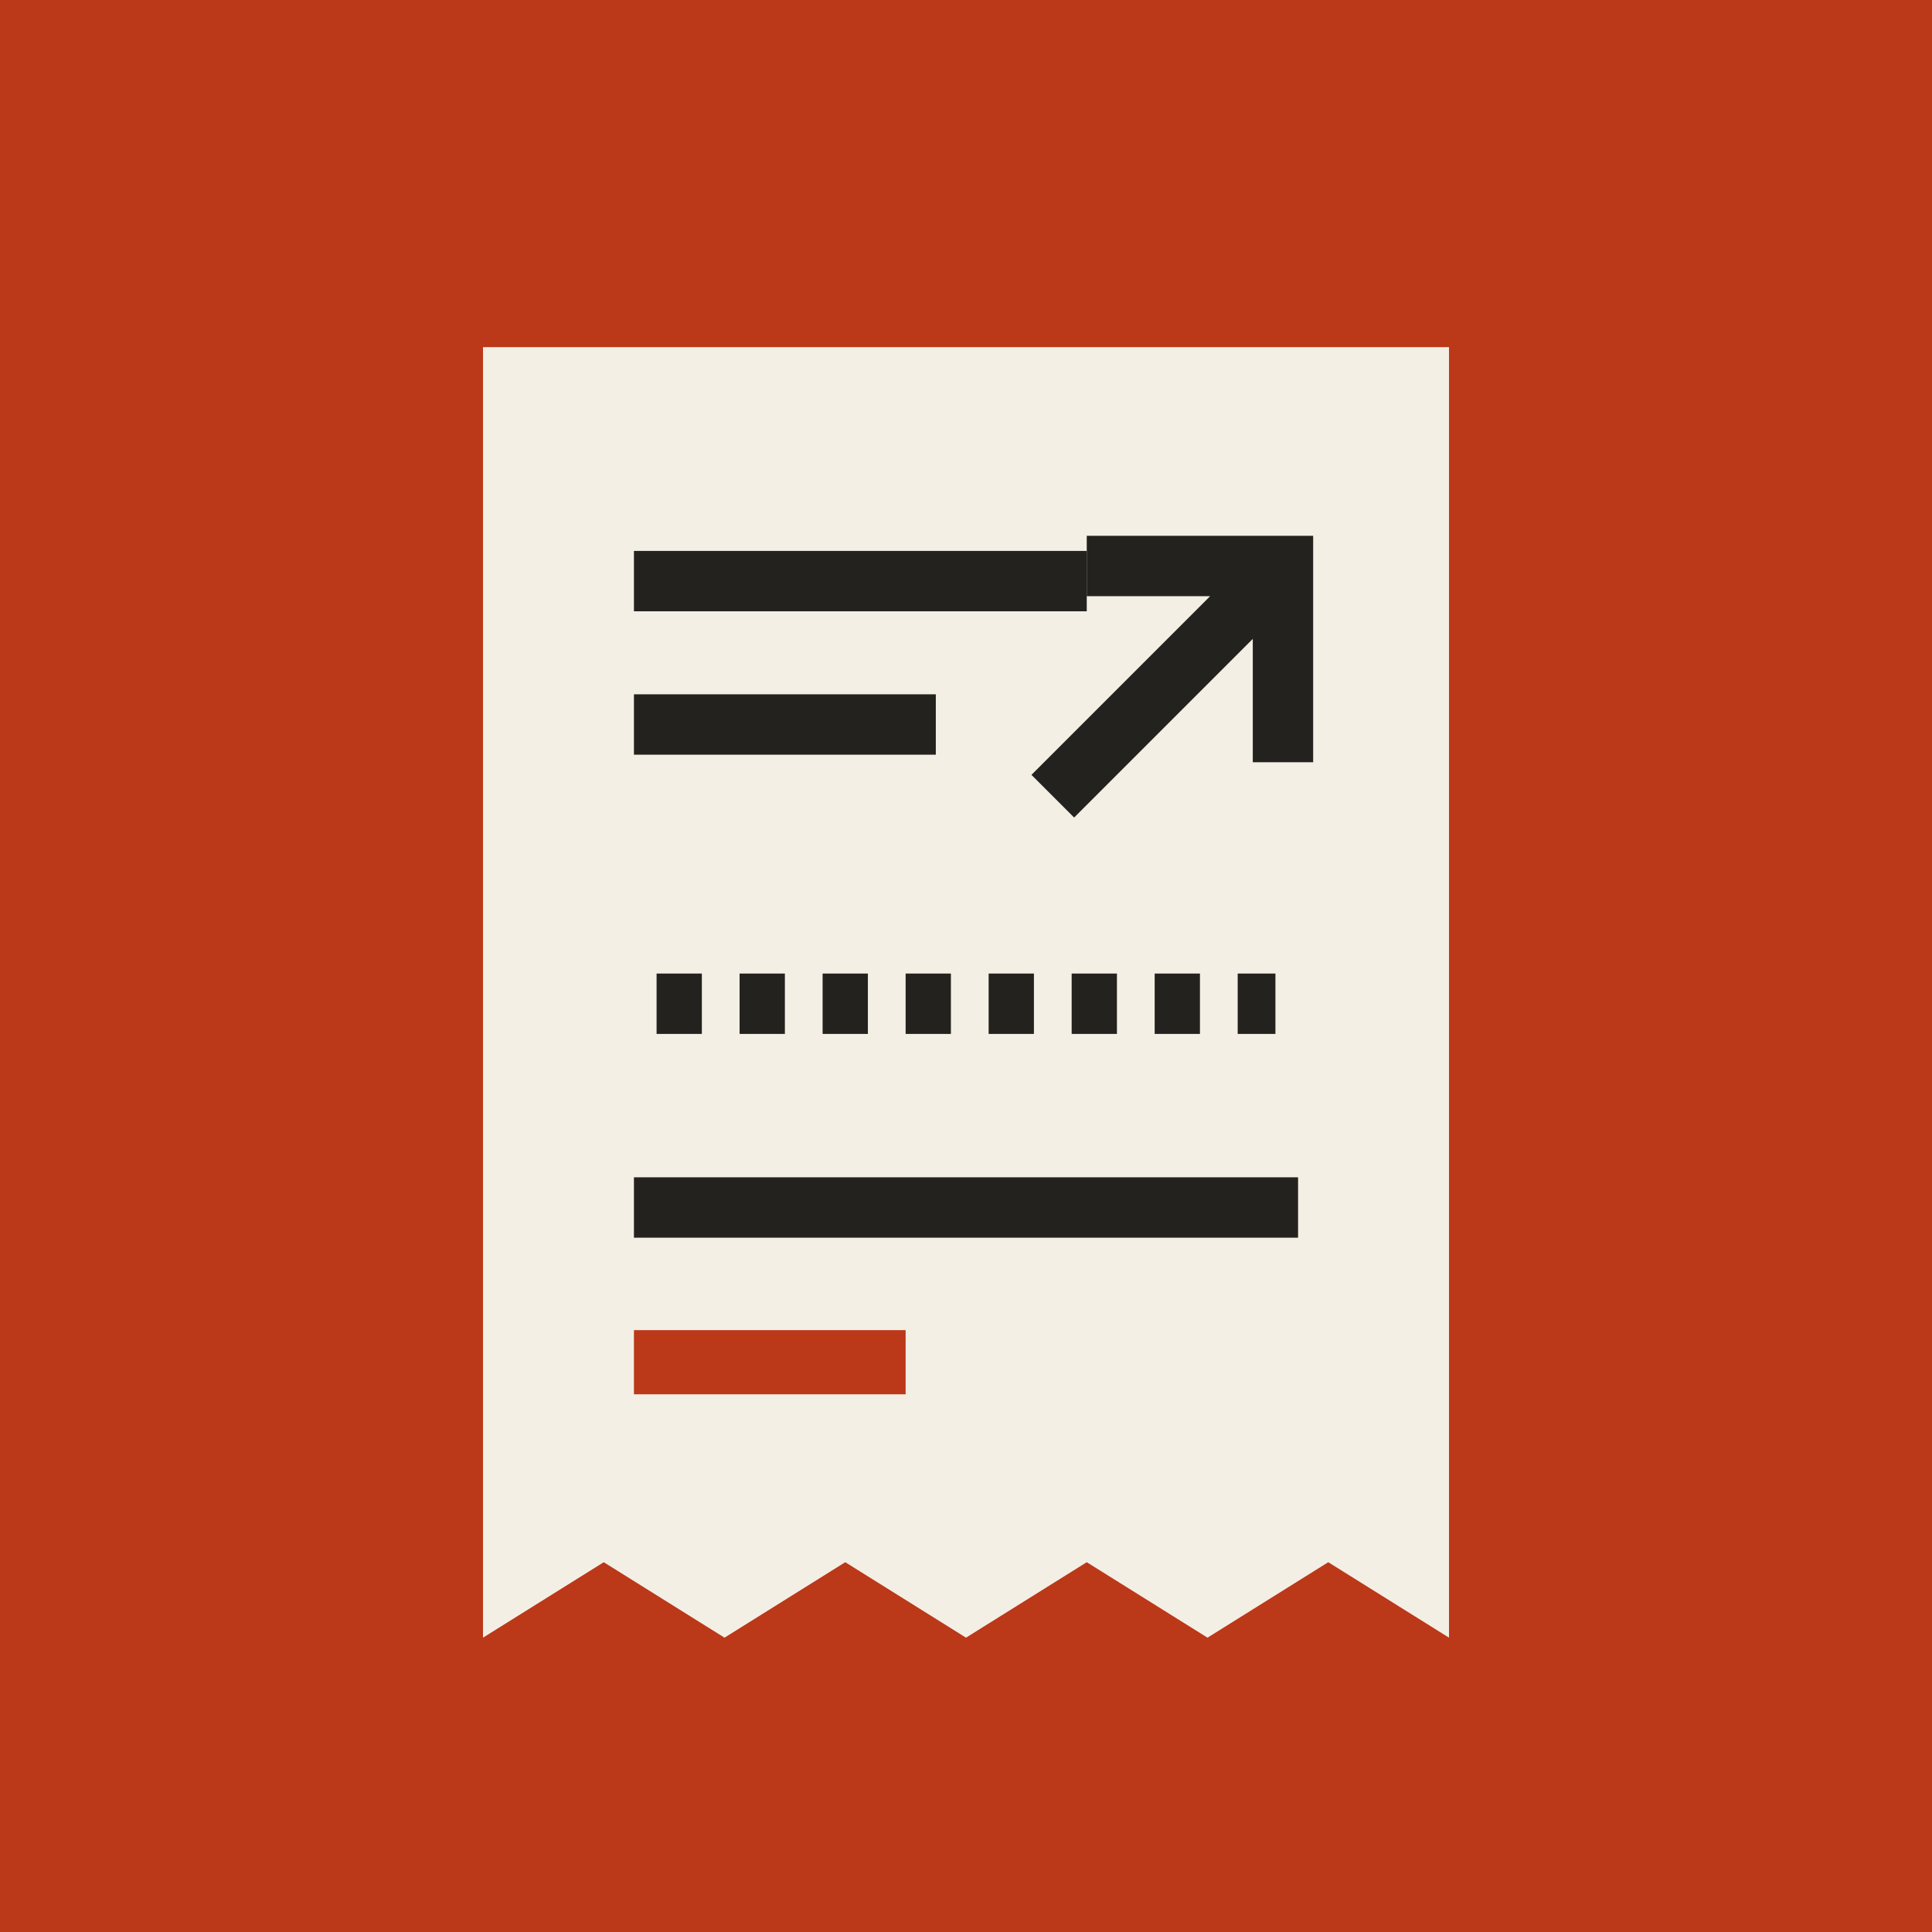
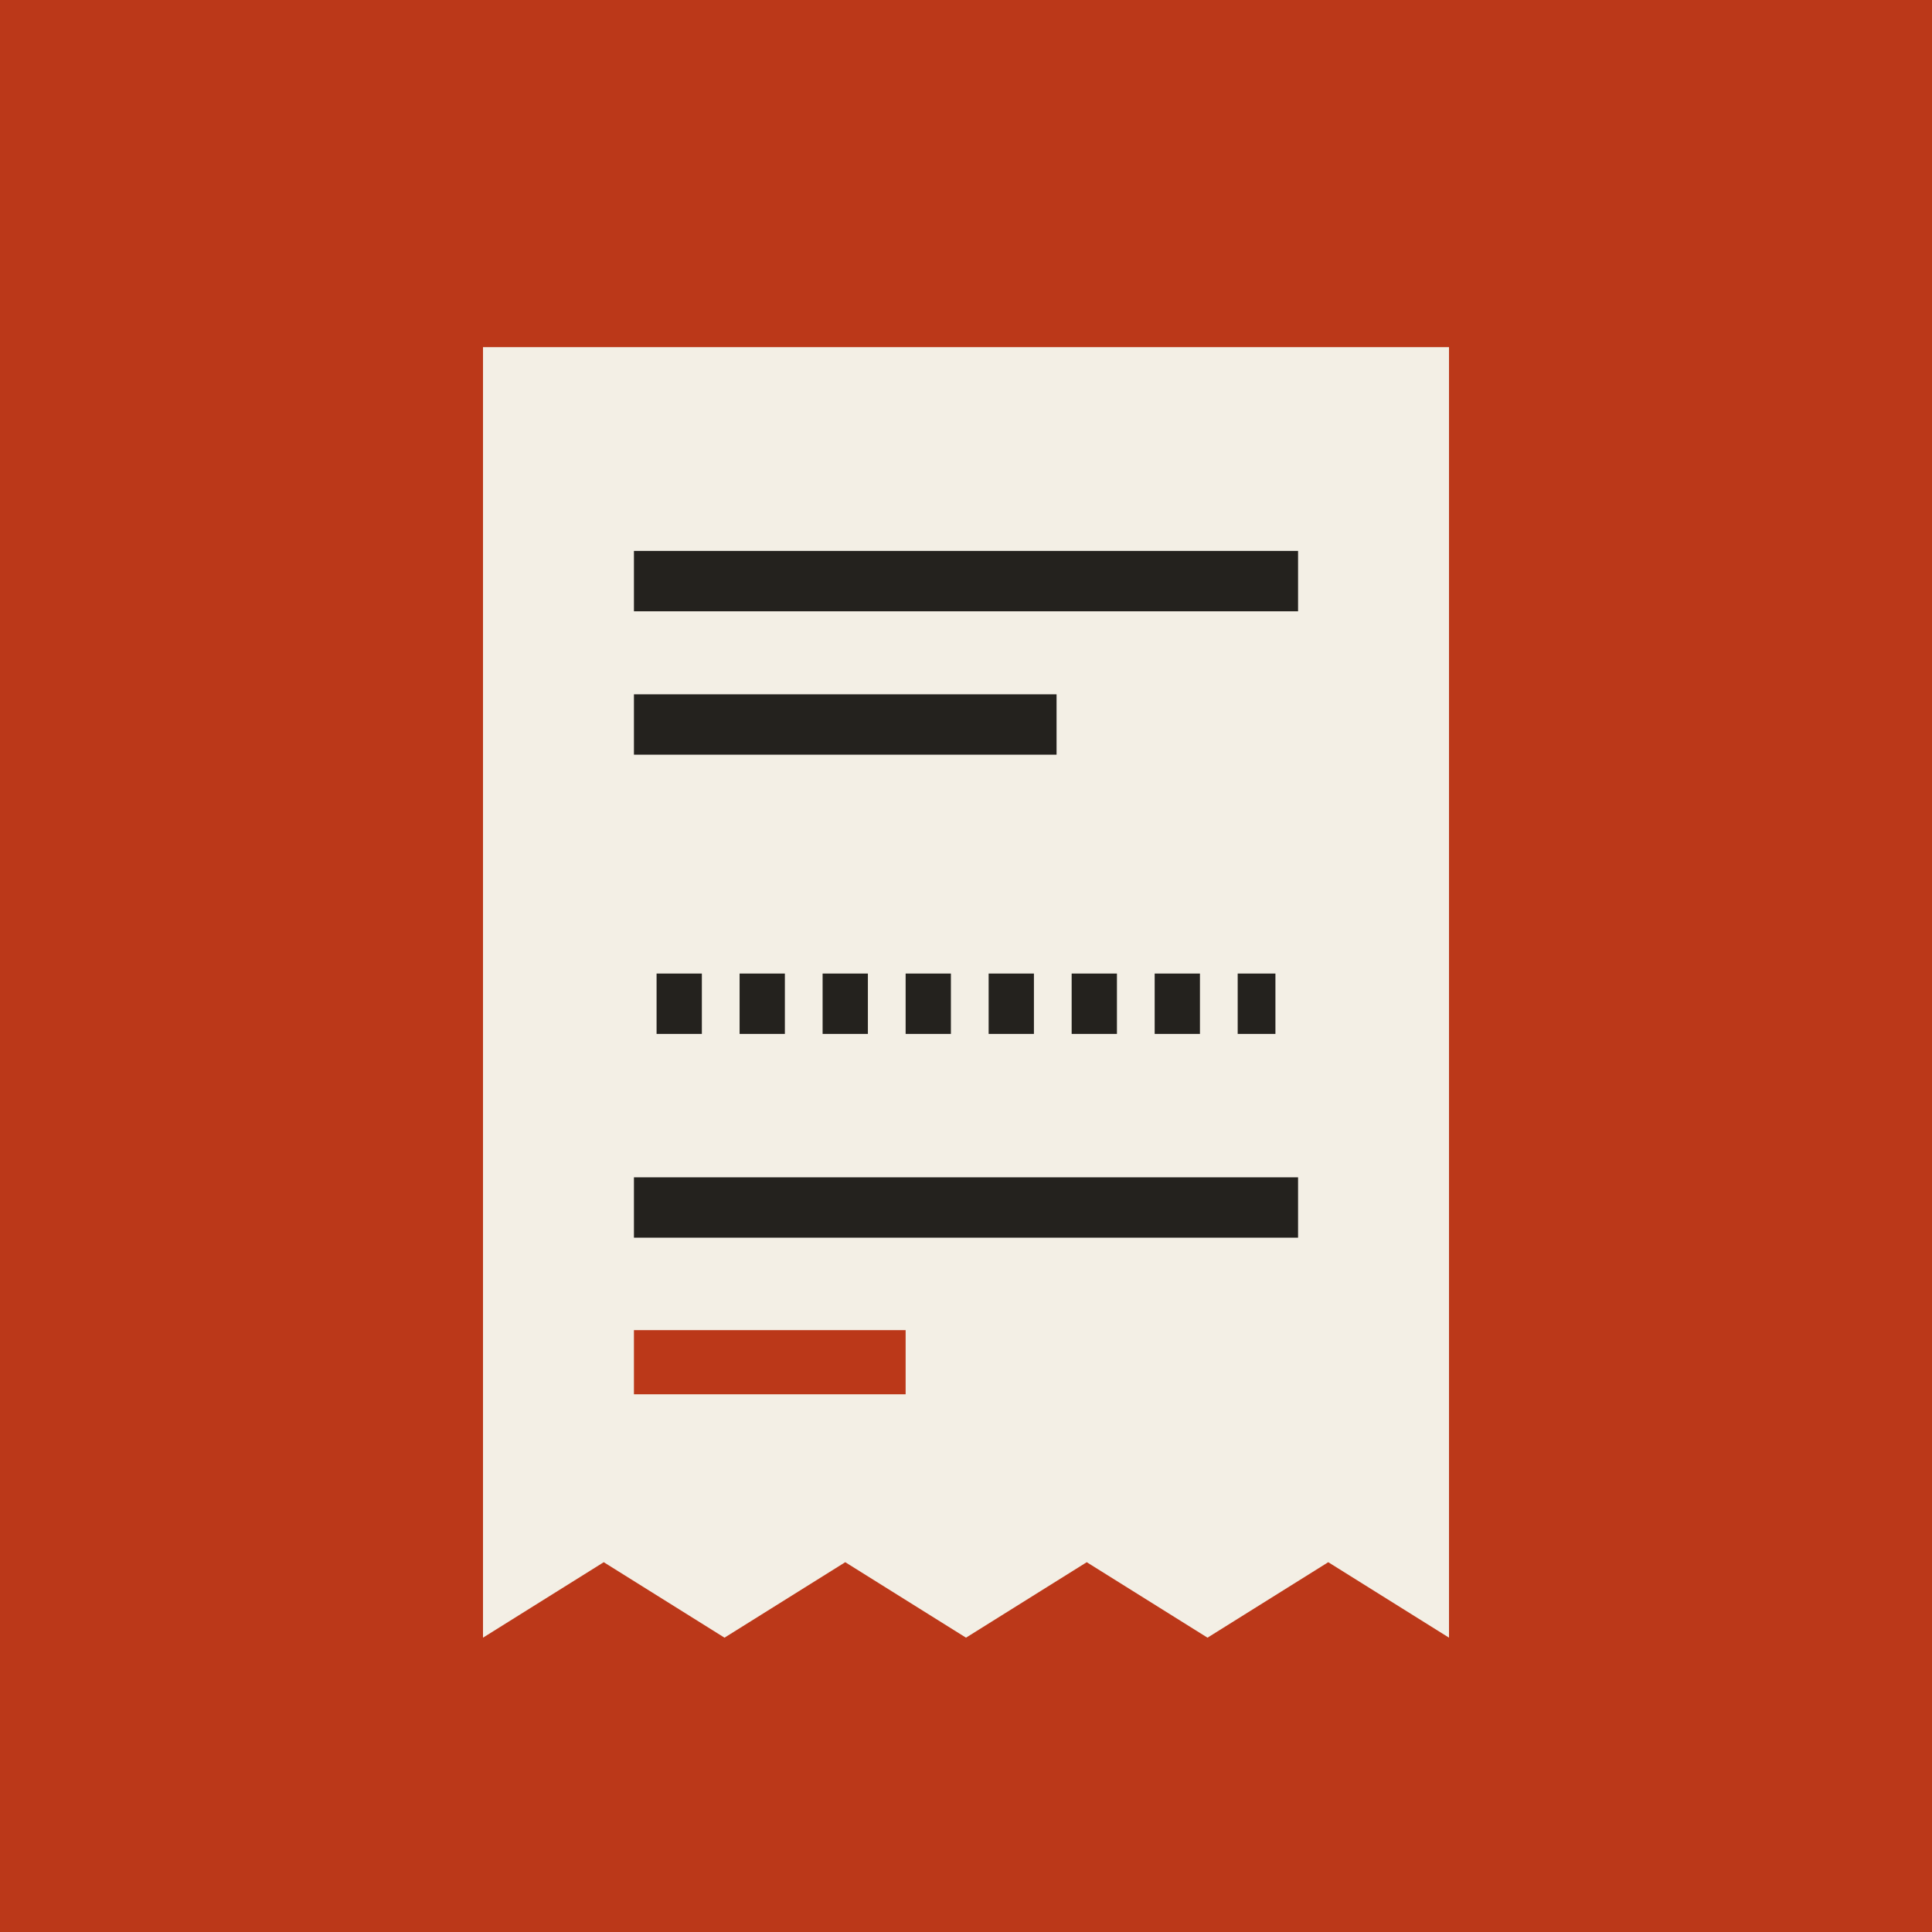
<svg xmlns="http://www.w3.org/2000/svg" viewBox="0 0 512 512">
  <rect width="512" height="512" fill="#bb3819" />
  <path d="M128 92h256v342l-32-20-32 20-32-20-32 20-32-20-32 20-32-20-32 20z" fill="#f3efe5" />
  <g fill="none" stroke="#24221e" stroke-width="16">
-     <path d="M168 154h120M168 192h80M168 320h176" />
+     <path d="M168 154h176M168 192h112M168 320h176" />
    <path d="M174 266h164" stroke-dasharray="12 10" />
-     <path d="M288 150h52v52m0-52-61 61" />
  </g>
  <path d="M168 361h72" stroke="#bb3819" stroke-width="17" />
</svg>
